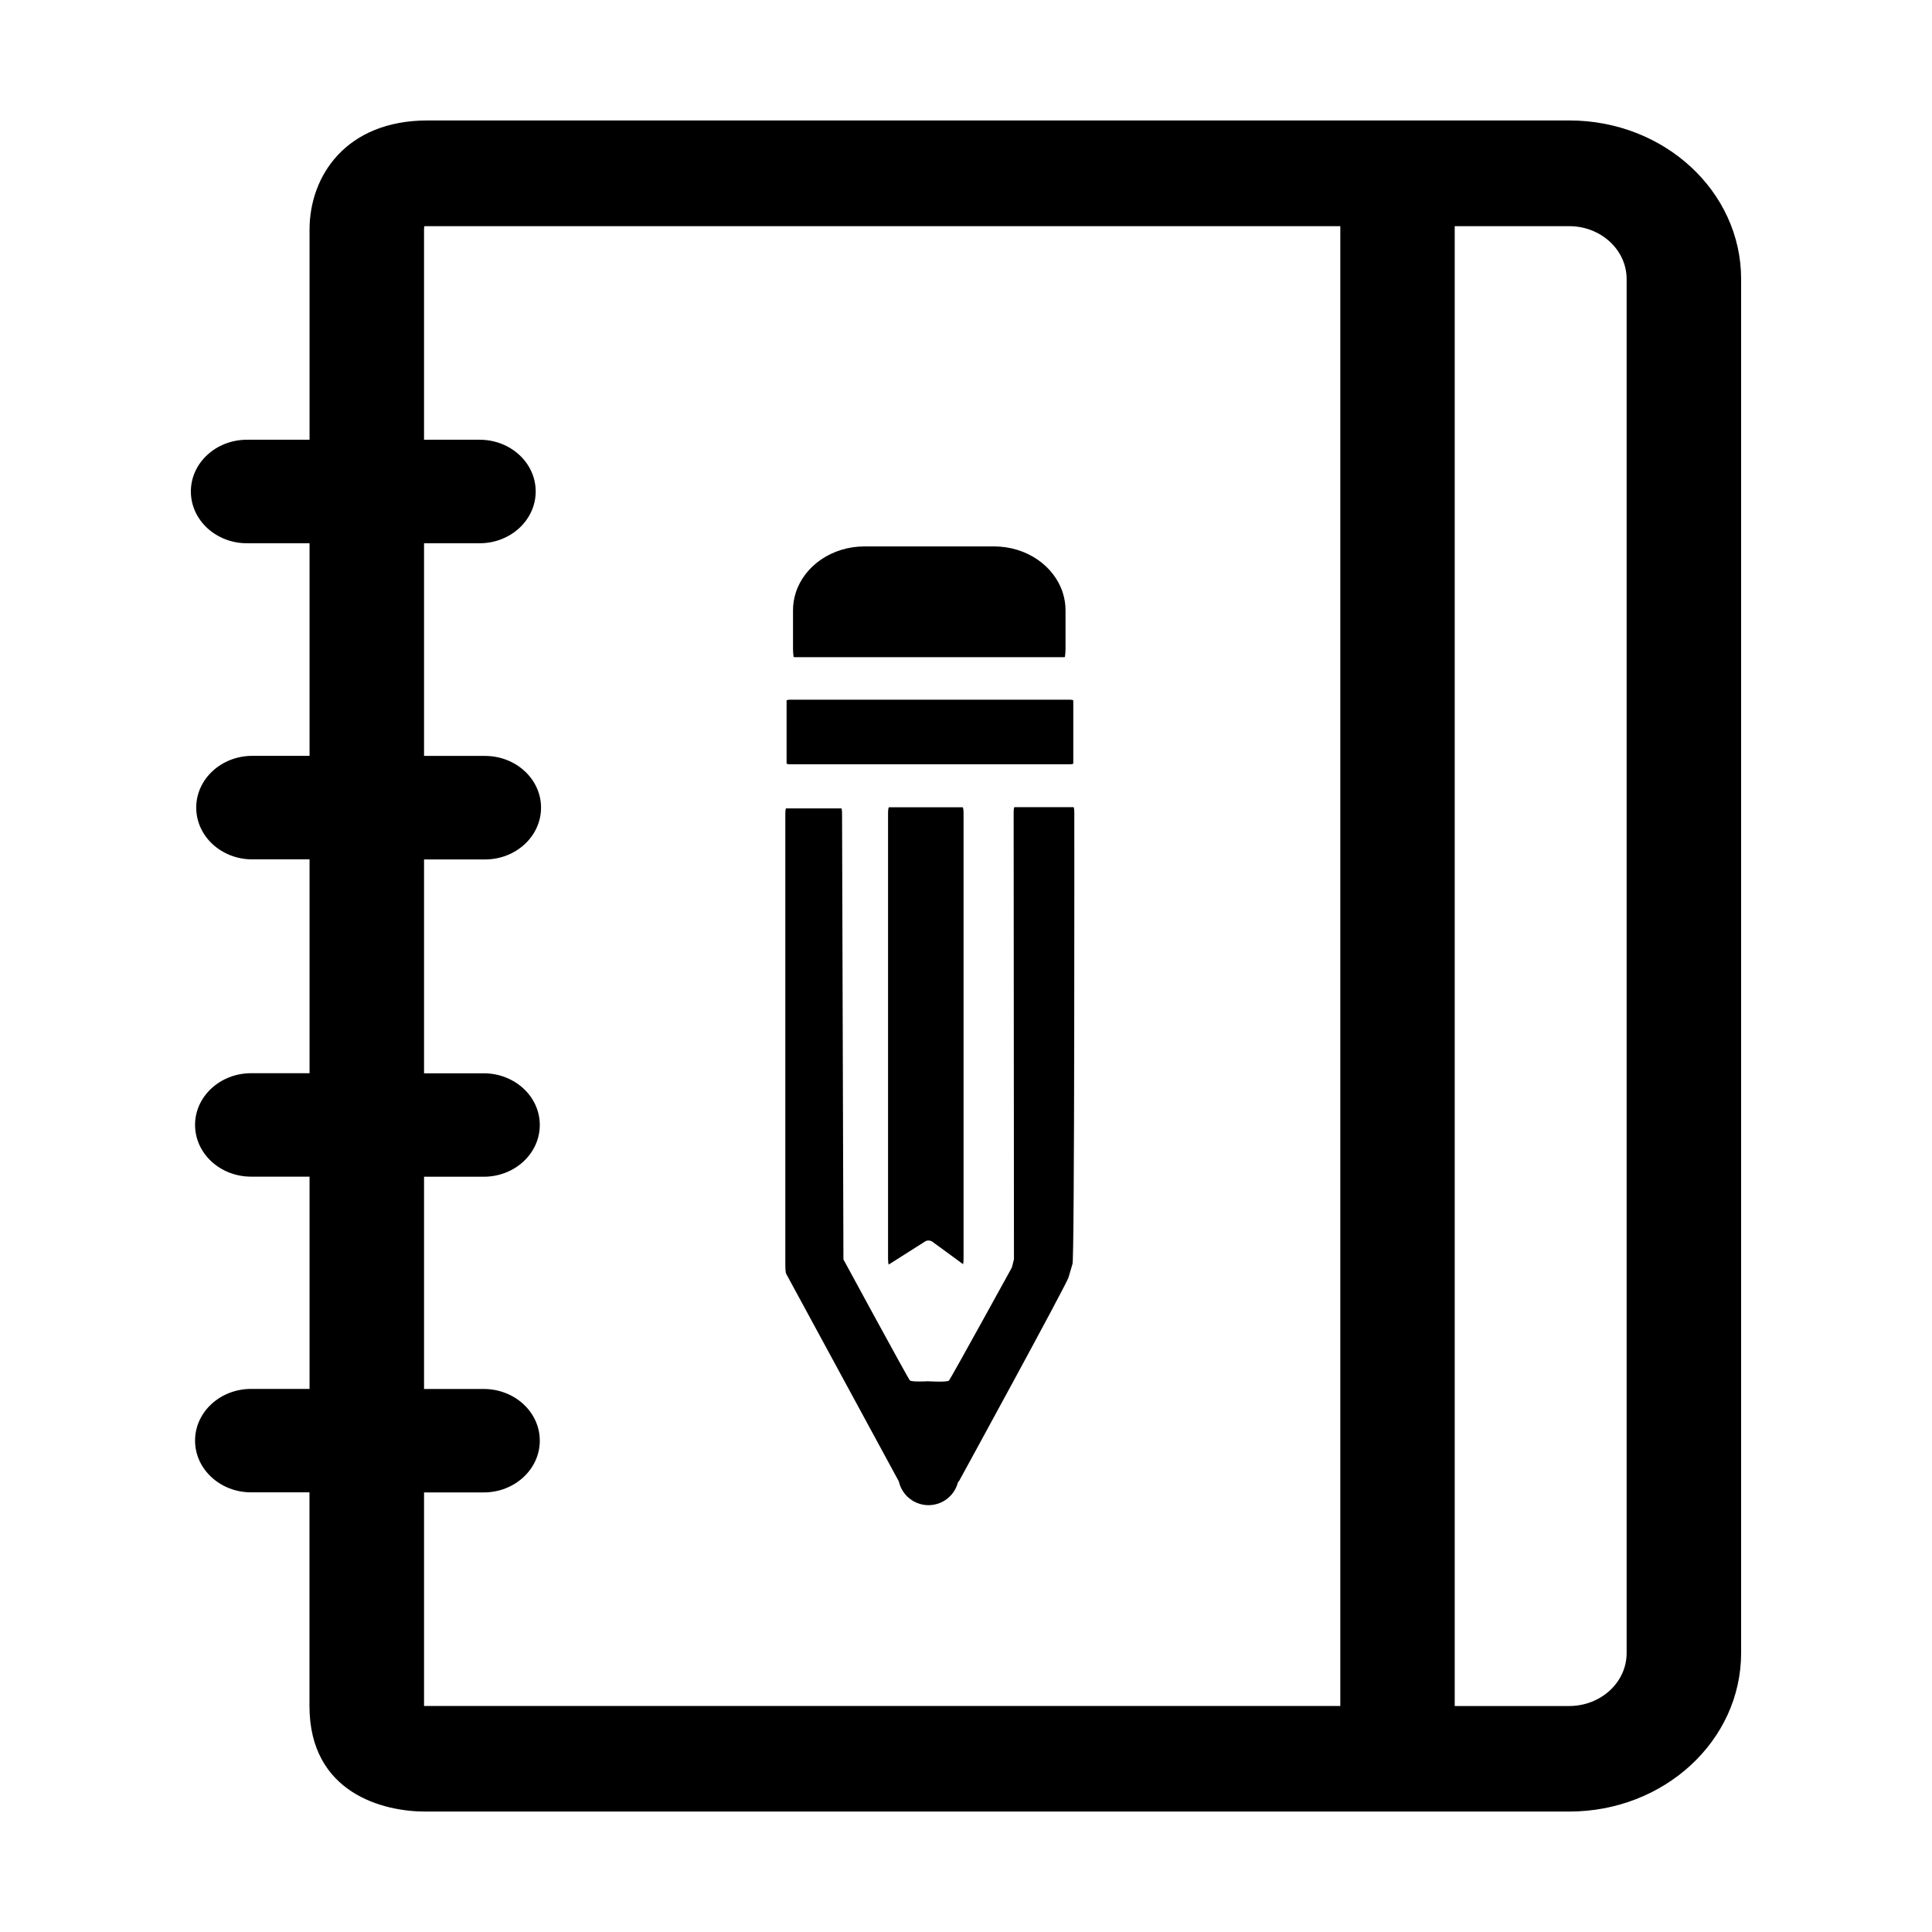
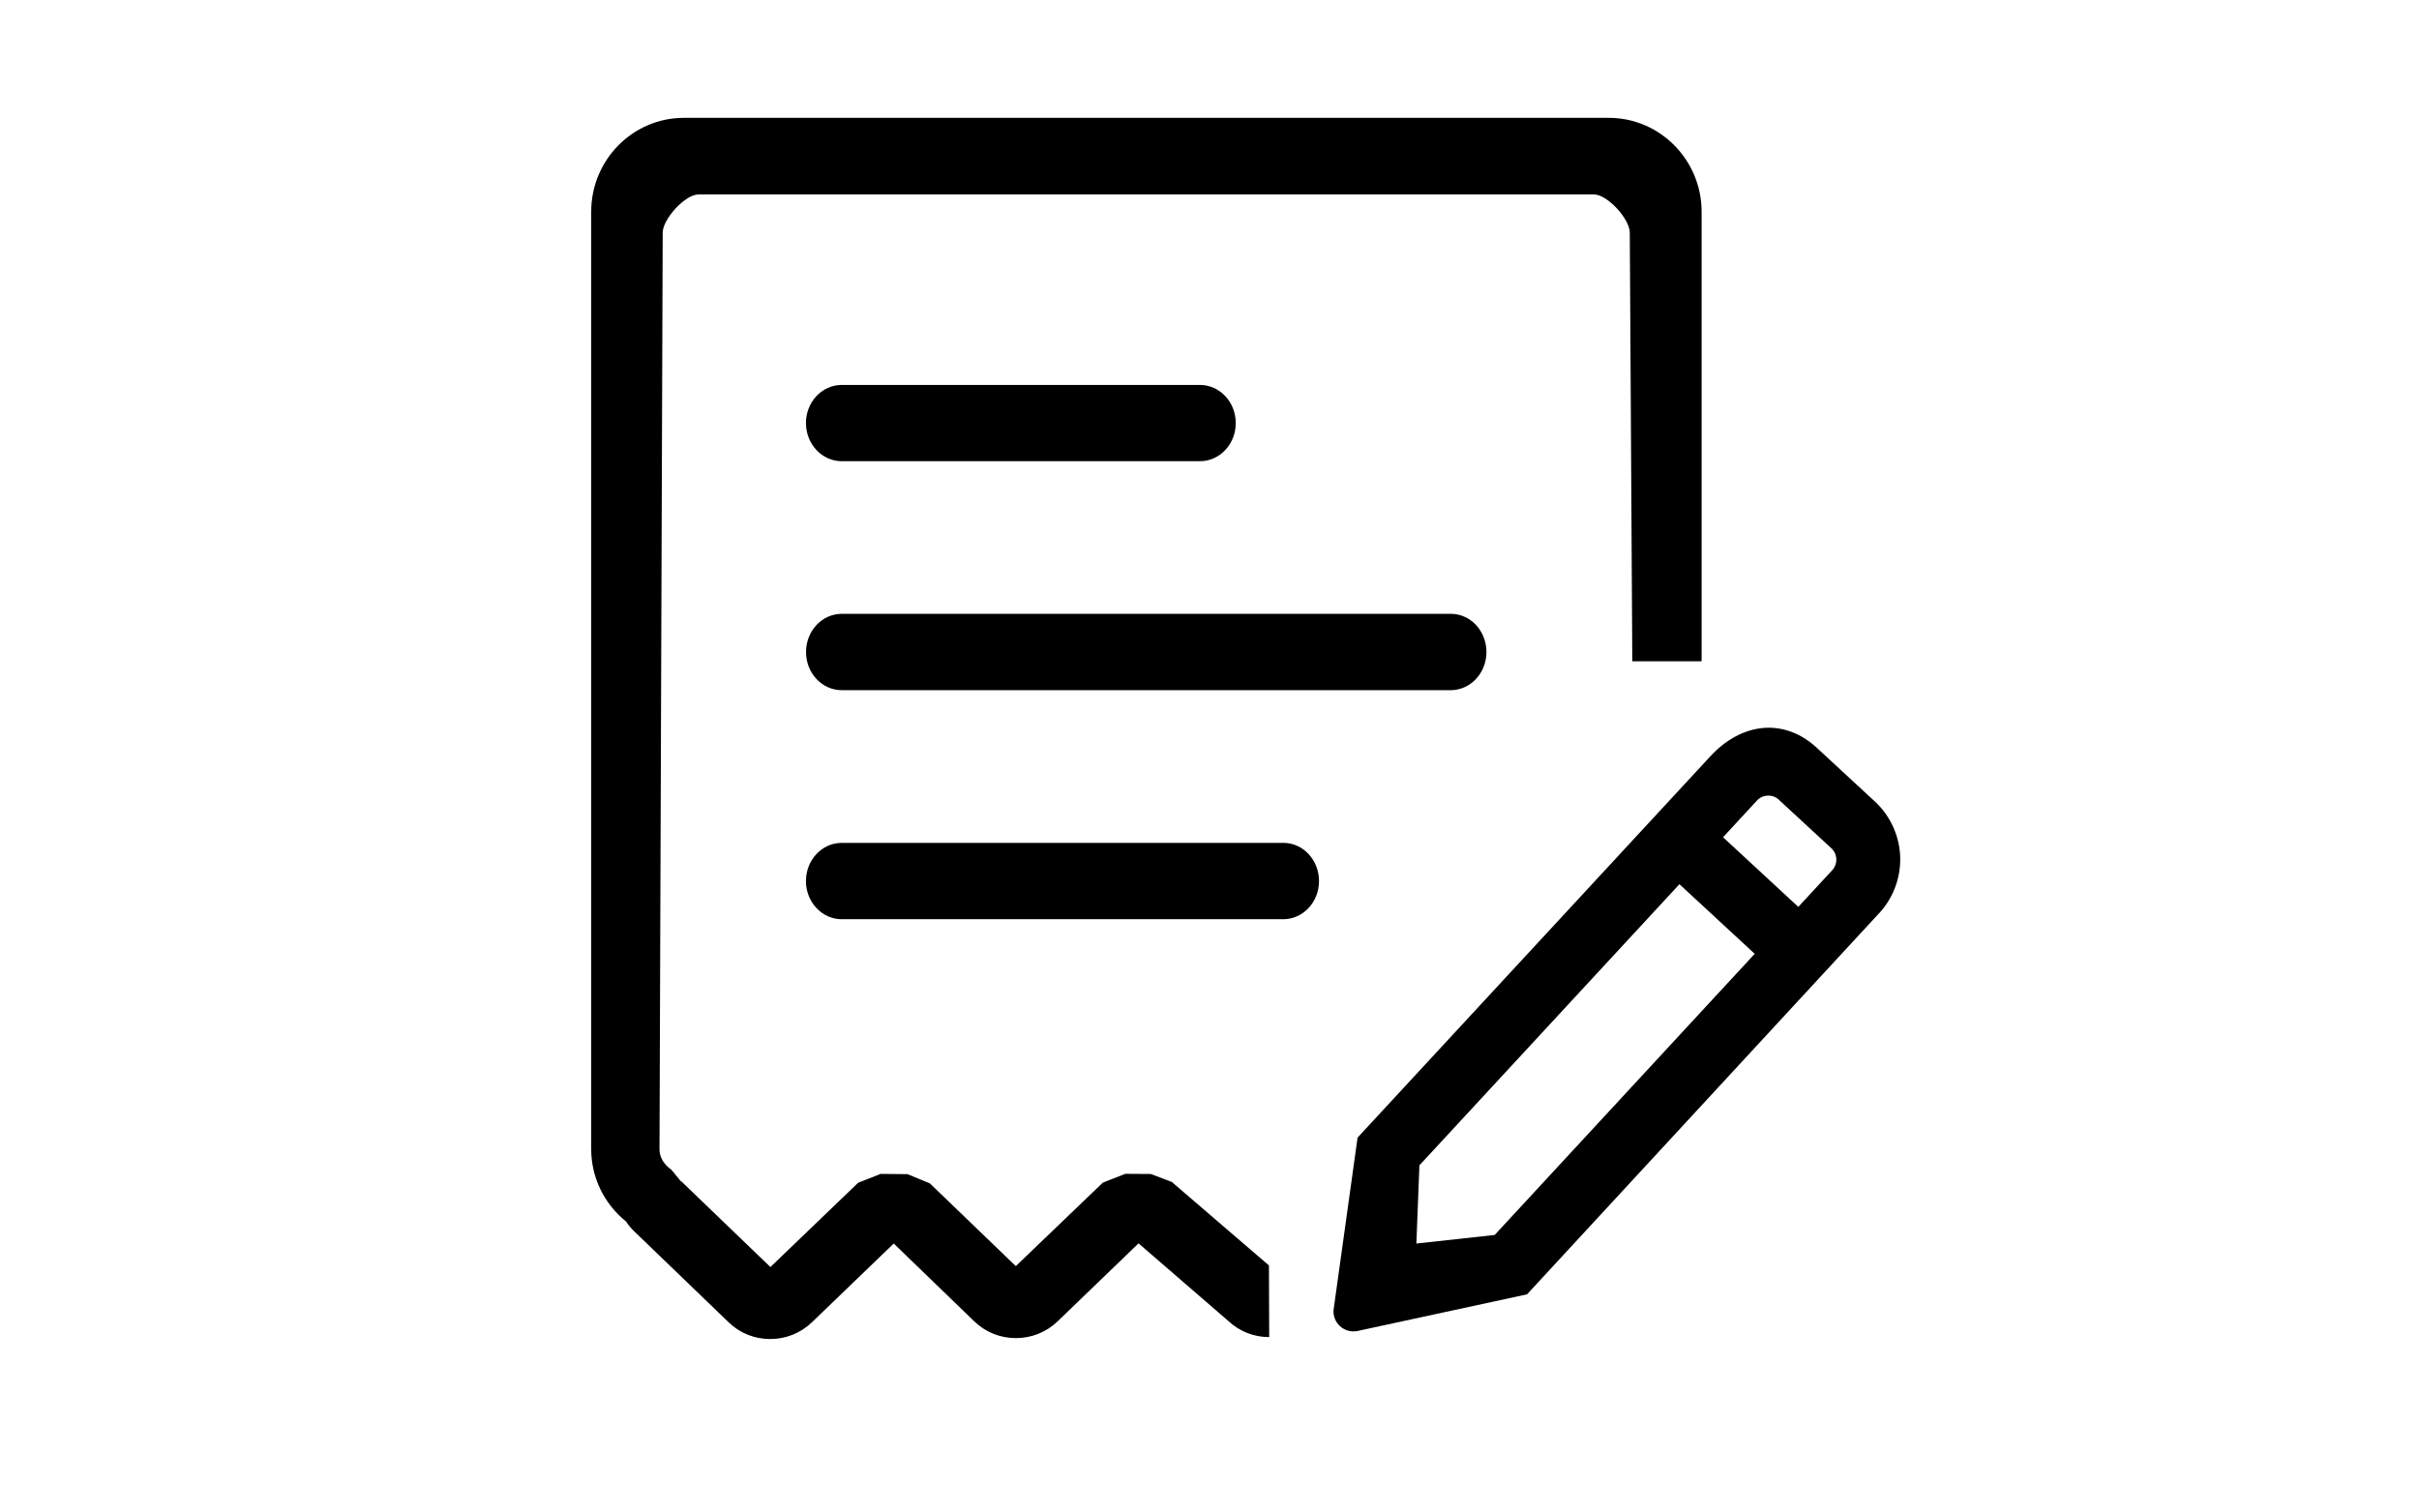
- <svg xmlns="http://www.w3.org/2000/svg" t="1505481228741" class="icon" style="" viewBox="0 0 1024 1024" version="1.1" p-id="9815" width="128" height="128">
+ <svg xmlns="http://www.w3.org/2000/svg" t="1505547850895" class="icon" style="" viewBox="0 0 1638 1024" version="1.1" p-id="10346" width="204.75" height="128">
  <defs>
    <style type="text/css" />
  </defs>
-   <path d="M831.759 960.159h-606.565c-21.782 0-61.168-9.58-61.168-55.981V790.975h-30.921c-16.413 0-29.718-12.289-29.718-27.414 0-15.171 13.304-27.412 29.718-27.412h30.964V623.65h-30.964c-16.413 0-29.718-12.243-29.718-27.455 0-15.081 13.304-27.372 29.718-27.372h30.964V455.488h-30.341c-16.412 0-29.722-12.244-29.722-27.46 0-15.128 13.308-27.414 29.722-27.414h30.341V287.94h-33.18c-16.412 0-29.722-12.284-29.722-27.455 0-15.128 13.309-27.412 29.722-27.412h33.18V121.64c0-28.038 18.985-57.8 62.636-57.8h605.055c50.352 0 91.072 37.618 91.072 84.061V876.189c-0.047 46.399-40.769 83.97-91.073 83.97zM224.883 119.908a9.819 9.819 0 0 0-0.132 1.732V233.071h29.453c16.412 0 29.722 12.238 29.722 27.412 0 15.172-13.308 27.455-29.722 27.455h-29.452v112.715h32.291c16.412 0 29.722 12.29 29.722 27.414 0 15.175-13.308 27.46-29.722 27.46h-32.291V568.869h31.625c16.412 0 29.722 12.284 29.722 27.366 0 15.218-13.308 27.46-29.722 27.46h-31.625v112.493h31.625c16.412 0 29.722 12.243 29.722 27.412 0 15.129-13.308 27.414-29.722 27.414h-31.625v113.204h485.64v-784.354H226.655c-0.707 0-1.283 0-1.772 0.042z m637.263 27.992c0-15.484-13.663-28.032-30.43-28.032h-60.684v784.354h60.685c16.767 0 30.43-12.55 30.43-28.031l-0.001-728.29z" fill="" p-id="9816" />
-   <path d="M568.863 404.662c0 0.238-0.858 0.431-1.915 0.432l-148.124-0.002c-1.057 0.001-1.915-0.193-1.917-0.431l0.001-33.37c0-0.238 0.858-0.434 1.915-0.432l148.124-0.002c1.057 0.002 1.915 0.194 1.915 0.432l0.001 33.373zM526.87 289.613h-68.675c-17.29 0-31.861 10.342-36.406 24.47a30.382 30.382 0 0 0-1.479 9.346v20.463c0 1.481 0.119 2.933 0.324 4.363 0.272 0.037 0.586 0.06 0.925 0.06h142.007c0.313 0 0.602-0.019 0.861-0.052a30.095 30.095 0 0 0 0.324-4.37v-20.463a30.474 30.474 0 0 0-1.479-9.349c-4.542-14.128-19.116-24.469-36.403-24.469zM568.403 670.032c1.204 2.13 1.001-239.114 1.001-239.114 0-1.71-0.181-3.094-0.404-3.094H537.659c-0.223 0-0.404 1.386-0.404 3.094l0.162 236.518c0.002 0.094-1.102 4.27-1.1 4.361 0 0-32.273 58.703-33.345 59.92-0.89 1.014-11.199 0.375-11.199 0.375s-8.555 0.501-9.529-0.472c-0.973-0.973-35.209-64.103-35.209-64.103l-0.727-235.949c0-1.709-0.169-3.094-0.379-3.094h-29.312c-0.208 0-0.379 1.385-0.379 3.094l0.002 239.417c0 0.221 0.02 3.365 0.458 4.158l59.721 110.063a16.013 16.013 0 0 0 4.321 7.85c6.286 6.286 16.481 6.288 22.771 0a16.009 16.009 0 0 0 4.221-7.433c0.235-0.165 0.572-0.594 0.877-1.146 0 0 57.524-105.197 57.769-107.552" fill="" p-id="9817" />
-   <path d="M510.2 427.871h-39.01c-0.278 0-0.504 1.368-0.504 3.057v236.412c0 1.359 0.147 2.501 0.35 2.895l19.576-12.415a3.742 3.742 0 0 1 3.901 0.556l15.919 11.669c0.163-0.51 0.274-1.523 0.274-2.705V430.928c0.001-1.686-0.225-3.056-0.504-3.057z" fill="" p-id="9818" />
+   <path d="M916.48 901.746c-3.413 0-6.656-1.252-9.159-3.584-3.015-2.788-4.608-6.713-4.324-10.809v-0.114l16.27-116.736 239.047-258.446c11.435-12.345 25.429-19.172 39.367-19.172 11.719 0 22.983 4.722 32.54 13.596l39.367 36.409c10.581 9.785 16.839 23.723 17.124 38.172 0.284 14.393-5.348 28.501-15.474 38.741l-237.227 256.853-115.484 24.974h-0.114c-0.569 0.057-1.252 0.114-1.934 0.114z m44.658-112.469l-2.048 52.964 53.02-5.803 176.071-190.407-50.972-47.161-176.071 190.407z m236.26-250.425c-2.674 0-5.177 0.967-7.111 2.731l-0.057 0.057-23.495 25.429 50.972 47.161 23.495-25.429 0.057-0.057c3.129-4.096 2.901-9.785-0.512-13.596l-0.057-0.057-36.693-33.906-0.057-0.057c-1.877-1.536-4.21-2.276-6.542-2.276z" p-id="10347" />
+   <path d="M859.25 857.088l-65.764-56.548-14.222-5.404-17.237-0.114-15.246 5.973-58.937 56.548-58.197-56.036-15.132-6.258-18.148-0.171-15.246 5.973L521.671 858.169l-60.473-58.197-0.114 0.171-6.428-7.851c-5.234-3.698-8.078-8.533-8.078-13.824L448.74 157.582c0-9.159 15.132-25.884 24.235-25.884h606.379c9.045 0 24.235 16.612 24.235 25.884l1.707 290.304h46.933V143.189c-0.114-34.873-28.217-63.374-62.862-63.374H463.076c-34.645 0-62.748 28.501-62.748 63.602v634.88c0 19.058 8.59 36.921 23.666 49.095 1.195 2.048 3.186 4.324 5.234 6.372l64.284 61.952c7.509 7.225 17.408 11.207 28.046 11.207s20.594-4.039 28.217-11.321l55.41-53.362 54.67 52.85c7.509 7.225 17.522 11.207 28.046 11.207 10.524 0 20.594-3.982 28.217-11.321l54.841-52.85 61.099 52.85c7.452 6.884 17.124 10.638 27.364 10.638" p-id="10348" />
+   <path d="M569.97 622.592h298.951c13.426 0 24.235-11.605 24.235-25.828s-10.695-25.884-24.121-25.884h-299.065c-13.426 0-24.235 11.605-24.235 25.884s10.923 25.828 24.235 25.828zM569.97 467.456h412.331c13.426 0 24.235-11.605 24.235-25.828s-10.695-25.884-24.121-25.884H570.027c-13.426 0-24.235 11.605-24.235 25.884 0 14.336 10.866 25.828 24.178 25.828zM569.97 312.377h242.574c13.426 0 24.235-11.605 24.235-25.828 0-14.279-10.866-25.828-24.235-25.828h-242.574c-13.426 0-24.235 11.605-24.235 25.828 0.057 14.336 10.923 25.828 24.235 25.828z" p-id="10349" />
</svg>
